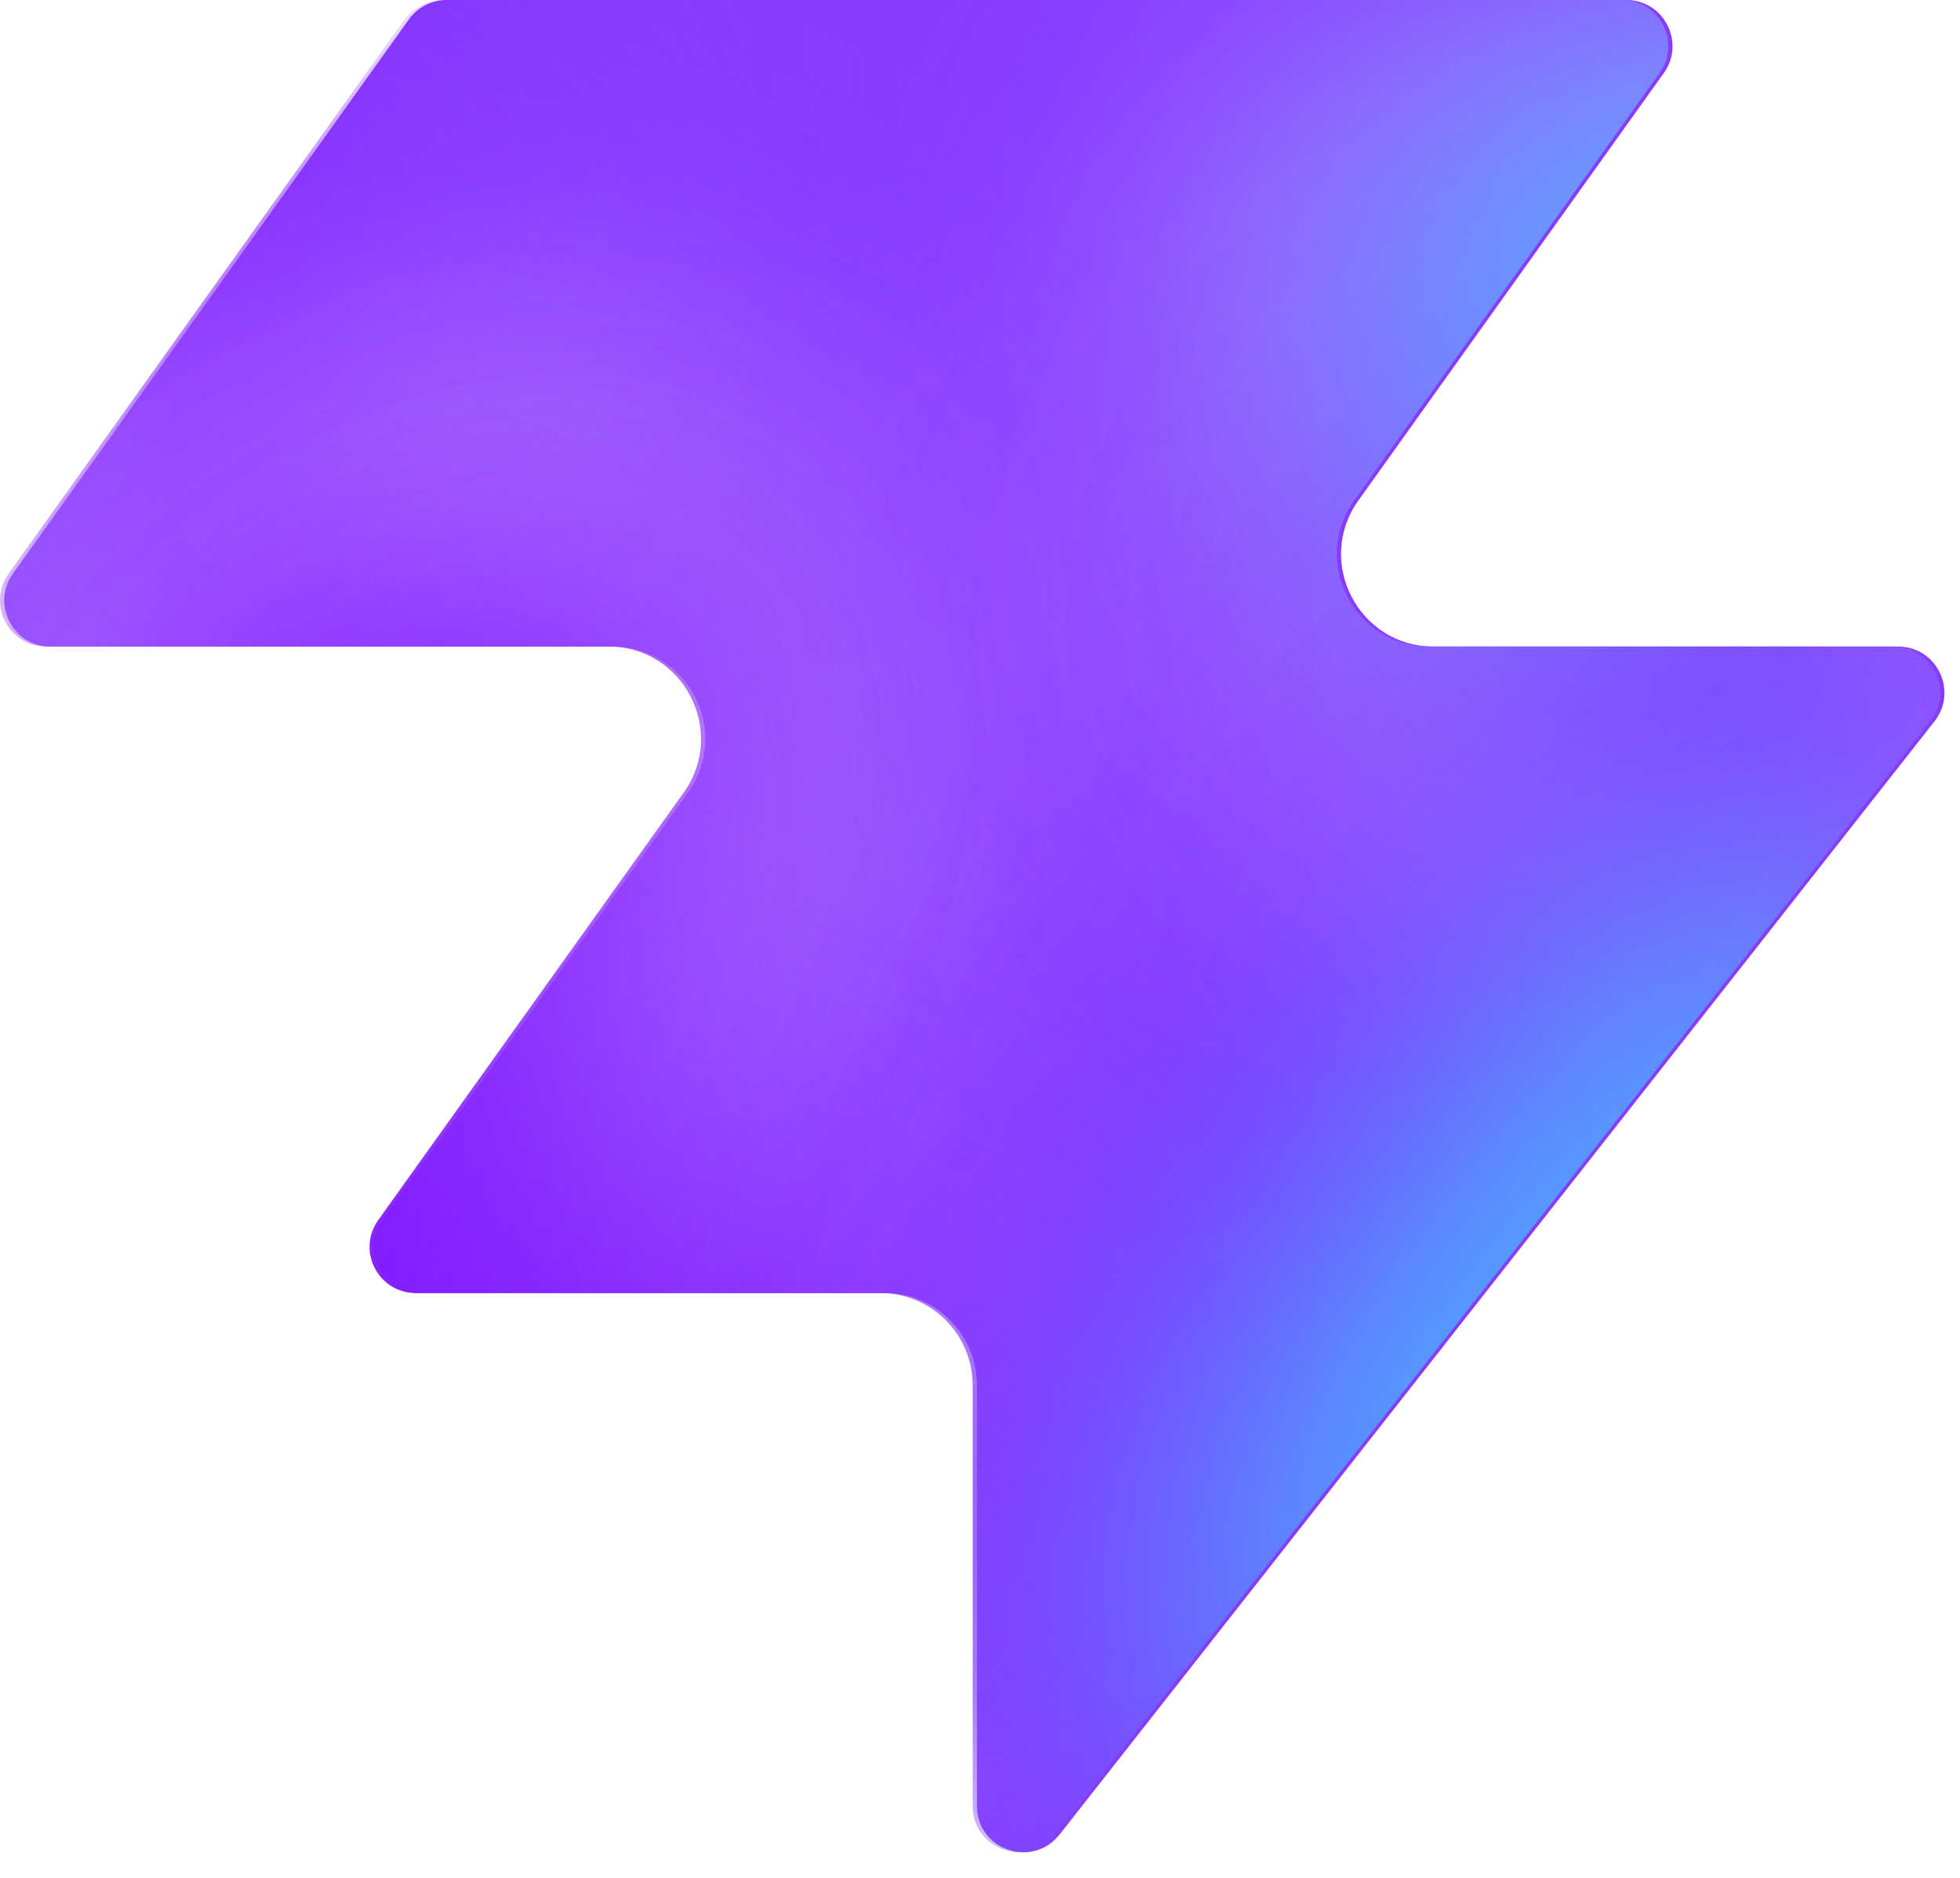
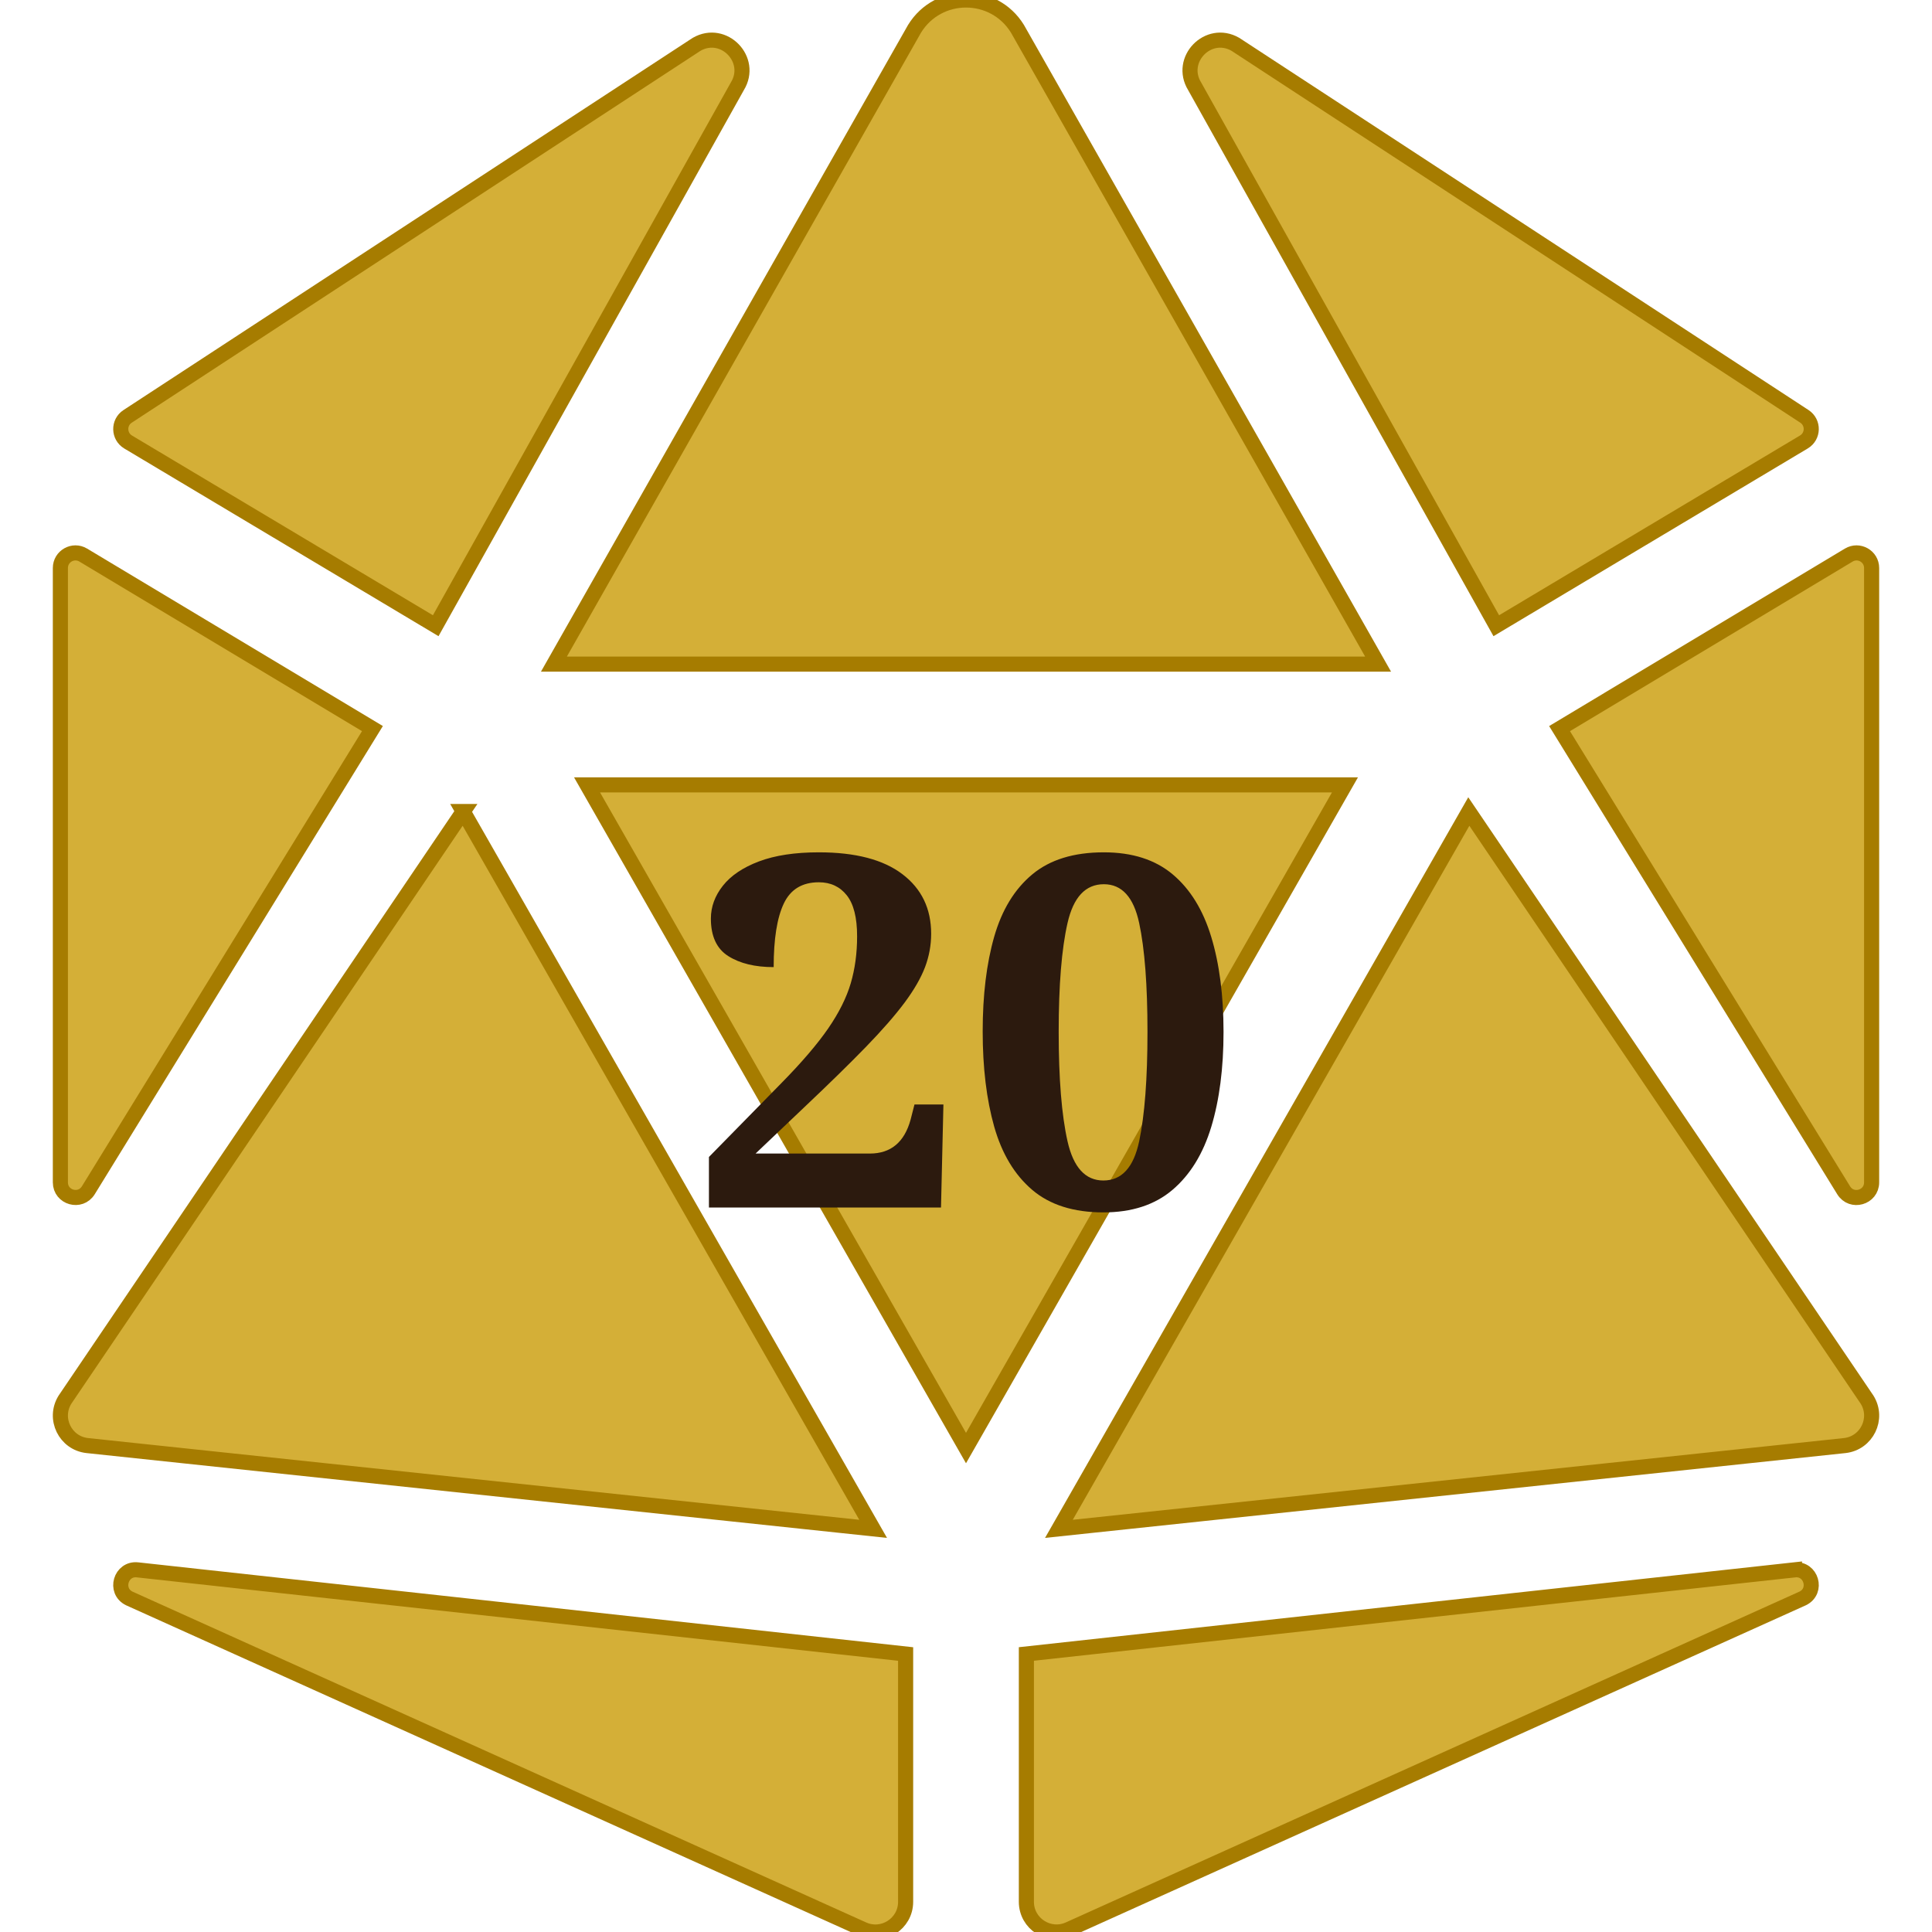
- <svg xmlns="http://www.w3.org/2000/svg" width="48" height="46" fill="none" viewBox="0 0 48 46">
-   <path fill="#863bff" d="M25.946 44.938c-.664.845-2.021.375-2.021-.698V33.937a2.26 2.26 0 0 0-2.262-2.262H10.287c-.92 0-1.456-1.04-.92-1.788l7.48-10.471c1.07-1.497 0-3.578-1.842-3.578H1.237c-.92 0-1.456-1.04-.92-1.788L10.013.474c.214-.297.556-.474.92-.474h28.894c.92 0 1.456 1.04.92 1.788l-7.48 10.471c-1.07 1.498 0 3.579 1.842 3.579h11.377c.943 0 1.473 1.088.89 1.83L25.947 44.94z" style="fill:#863bff;fill:color(display-p3 .525 .23 1);fill-opacity:1" />
-   <mask id="a" width="48" height="46" x="0" y="0" maskUnits="userSpaceOnUse" style="mask-type:alpha">
-     <path fill="#000" d="M25.842 44.938c-.664.844-2.021.375-2.021-.698V33.937a2.26 2.26 0 0 0-2.262-2.262H10.183c-.92 0-1.456-1.04-.92-1.788l7.48-10.471c1.07-1.498 0-3.579-1.842-3.579H1.133c-.92 0-1.456-1.04-.92-1.787L9.91.473c.214-.297.556-.474.92-.474h28.894c.92 0 1.456 1.04.92 1.788l-7.48 10.471c-1.07 1.498 0 3.578 1.842 3.578h11.377c.943 0 1.473 1.088.89 1.832L25.843 44.94z" style="fill:#000;fill-opacity:1" />
-   </mask>
-   <g mask="url(#a)">
-     <g filter="url(#b)">
-       <ellipse cx="5.508" cy="14.704" fill="#ede6ff" rx="5.508" ry="14.704" style="fill:#ede6ff;fill:color(display-p3 .927 .903 1);fill-opacity:1" transform="matrix(.00324 1 1 -.00324 -4.47 31.516)" />
-     </g>
-     <g filter="url(#c)">
-       <ellipse cx="10.399" cy="29.851" fill="#ede6ff" rx="10.399" ry="29.851" style="fill:#ede6ff;fill:color(display-p3 .927 .903 1);fill-opacity:1" transform="matrix(.00324 1 1 -.00324 -39.328 7.883)" />
-     </g>
-     <g filter="url(#d)">
-       <ellipse cx="5.508" cy="30.487" fill="#7e14ff" rx="5.508" ry="30.487" style="fill:#7e14ff;fill:color(display-p3 .492 .077 1);fill-opacity:1" transform="rotate(89.814 -25.913 -14.639)scale(1 -1)" />
-     </g>
-     <g filter="url(#e)">
-       <ellipse cx="5.508" cy="30.599" fill="#7e14ff" rx="5.508" ry="30.599" style="fill:#7e14ff;fill:color(display-p3 .492 .077 1);fill-opacity:1" transform="rotate(89.814 -32.644 -3.334)scale(1 -1)" />
-     </g>
-     <g filter="url(#f)">
-       <ellipse cx="5.508" cy="30.599" fill="#7e14ff" rx="5.508" ry="30.599" style="fill:#7e14ff;fill:color(display-p3 .492 .077 1);fill-opacity:1" transform="matrix(.00324 1 1 -.00324 -34.34 30.47)" />
-     </g>
-     <g filter="url(#g)">
-       <ellipse cx="14.072" cy="22.078" fill="#ede6ff" rx="14.072" ry="22.078" style="fill:#ede6ff;fill:color(display-p3 .927 .903 1);fill-opacity:1" transform="rotate(93.35 24.506 48.493)scale(-1 1)" />
-     </g>
-     <g filter="url(#h)">
-       <ellipse cx="3.47" cy="21.501" fill="#7e14ff" rx="3.47" ry="21.501" style="fill:#7e14ff;fill:color(display-p3 .492 .077 1);fill-opacity:1" transform="rotate(89.009 28.708 47.59)scale(-1 1)" />
-     </g>
-     <g filter="url(#i)">
-       <ellipse cx="3.47" cy="21.501" fill="#7e14ff" rx="3.47" ry="21.501" style="fill:#7e14ff;fill:color(display-p3 .492 .077 1);fill-opacity:1" transform="rotate(89.009 28.708 47.59)scale(-1 1)" />
-     </g>
-     <g filter="url(#j)">
-       <ellipse cx=".387" cy="8.972" fill="#7e14ff" rx="4.407" ry="29.108" style="fill:#7e14ff;fill:color(display-p3 .492 .077 1);fill-opacity:1" transform="rotate(39.51 .387 8.972)" />
-     </g>
-     <g filter="url(#k)">
-       <ellipse cx="47.523" cy="-6.092" fill="#7e14ff" rx="4.407" ry="29.108" style="fill:#7e14ff;fill:color(display-p3 .492 .077 1);fill-opacity:1" transform="rotate(37.892 47.523 -6.092)" />
-     </g>
-     <g filter="url(#l)">
-       <ellipse cx="41.412" cy="6.333" fill="#47bfff" rx="5.971" ry="9.665" style="fill:#47bfff;fill:color(display-p3 .28 .748 1);fill-opacity:1" transform="rotate(37.892 41.412 6.333)" />
-     </g>
-     <g filter="url(#m)">
-       <ellipse cx="-1.879" cy="38.332" fill="#7e14ff" rx="4.407" ry="29.108" style="fill:#7e14ff;fill:color(display-p3 .492 .077 1);fill-opacity:1" transform="rotate(37.892 -1.88 38.332)" />
-     </g>
-     <g filter="url(#n)">
-       <ellipse cx="-1.879" cy="38.332" fill="#7e14ff" rx="4.407" ry="29.108" style="fill:#7e14ff;fill:color(display-p3 .492 .077 1);fill-opacity:1" transform="rotate(37.892 -1.88 38.332)" />
-     </g>
-     <g filter="url(#o)">
-       <ellipse cx="35.651" cy="29.907" fill="#7e14ff" rx="4.407" ry="29.108" style="fill:#7e14ff;fill:color(display-p3 .492 .077 1);fill-opacity:1" transform="rotate(37.892 35.651 29.907)" />
-     </g>
-     <g filter="url(#p)">
-       <ellipse cx="38.418" cy="32.4" fill="#47bfff" rx="5.971" ry="15.297" style="fill:#47bfff;fill:color(display-p3 .28 .748 1);fill-opacity:1" transform="rotate(37.892 38.418 32.4)" />
-     </g>
-   </g>
-   <defs>
-     <filter id="b" width="60.045" height="41.654" x="-19.77" y="16.149" color-interpolation-filters="sRGB" filterUnits="userSpaceOnUse">
-       <feFlood flood-opacity="0" result="BackgroundImageFix" />
-       <feBlend in="SourceGraphic" in2="BackgroundImageFix" result="shape" />
-       <feGaussianBlur result="effect1_foregroundBlur_2002_17158" stdDeviation="7.659" />
-     </filter>
-     <filter id="c" width="90.34" height="51.437" x="-54.613" y="-7.533" color-interpolation-filters="sRGB" filterUnits="userSpaceOnUse">
-       <feFlood flood-opacity="0" result="BackgroundImageFix" />
-       <feBlend in="SourceGraphic" in2="BackgroundImageFix" result="shape" />
-       <feGaussianBlur result="effect1_foregroundBlur_2002_17158" stdDeviation="7.659" />
-     </filter>
-     <filter id="d" width="79.355" height="29.4" x="-49.64" y="2.03" color-interpolation-filters="sRGB" filterUnits="userSpaceOnUse">
-       <feFlood flood-opacity="0" result="BackgroundImageFix" />
-       <feBlend in="SourceGraphic" in2="BackgroundImageFix" result="shape" />
-       <feGaussianBlur result="effect1_foregroundBlur_2002_17158" stdDeviation="4.596" />
-     </filter>
-     <filter id="e" width="79.579" height="29.4" x="-45.045" y="20.029" color-interpolation-filters="sRGB" filterUnits="userSpaceOnUse">
-       <feFlood flood-opacity="0" result="BackgroundImageFix" />
-       <feBlend in="SourceGraphic" in2="BackgroundImageFix" result="shape" />
-       <feGaussianBlur result="effect1_foregroundBlur_2002_17158" stdDeviation="4.596" />
-     </filter>
-     <filter id="f" width="79.579" height="29.4" x="-43.513" y="21.178" color-interpolation-filters="sRGB" filterUnits="userSpaceOnUse">
-       <feFlood flood-opacity="0" result="BackgroundImageFix" />
-       <feBlend in="SourceGraphic" in2="BackgroundImageFix" result="shape" />
-       <feGaussianBlur result="effect1_foregroundBlur_2002_17158" stdDeviation="4.596" />
-     </filter>
-     <filter id="g" width="74.749" height="58.852" x="15.756" y="-17.901" color-interpolation-filters="sRGB" filterUnits="userSpaceOnUse">
-       <feFlood flood-opacity="0" result="BackgroundImageFix" />
-       <feBlend in="SourceGraphic" in2="BackgroundImageFix" result="shape" />
-       <feGaussianBlur result="effect1_foregroundBlur_2002_17158" stdDeviation="7.659" />
-     </filter>
-     <filter id="h" width="61.377" height="25.362" x="23.548" y="2.284" color-interpolation-filters="sRGB" filterUnits="userSpaceOnUse">
-       <feFlood flood-opacity="0" result="BackgroundImageFix" />
-       <feBlend in="SourceGraphic" in2="BackgroundImageFix" result="shape" />
-       <feGaussianBlur result="effect1_foregroundBlur_2002_17158" stdDeviation="4.596" />
-     </filter>
-     <filter id="i" width="61.377" height="25.362" x="23.548" y="2.284" color-interpolation-filters="sRGB" filterUnits="userSpaceOnUse">
-       <feFlood flood-opacity="0" result="BackgroundImageFix" />
-       <feBlend in="SourceGraphic" in2="BackgroundImageFix" result="shape" />
-       <feGaussianBlur result="effect1_foregroundBlur_2002_17158" stdDeviation="4.596" />
-     </filter>
-     <filter id="j" width="56.045" height="63.649" x="-27.636" y="-22.853" color-interpolation-filters="sRGB" filterUnits="userSpaceOnUse">
-       <feFlood flood-opacity="0" result="BackgroundImageFix" />
-       <feBlend in="SourceGraphic" in2="BackgroundImageFix" result="shape" />
-       <feGaussianBlur result="effect1_foregroundBlur_2002_17158" stdDeviation="4.596" />
-     </filter>
-     <filter id="k" width="54.814" height="64.646" x="20.116" y="-38.415" color-interpolation-filters="sRGB" filterUnits="userSpaceOnUse">
-       <feFlood flood-opacity="0" result="BackgroundImageFix" />
-       <feBlend in="SourceGraphic" in2="BackgroundImageFix" result="shape" />
-       <feGaussianBlur result="effect1_foregroundBlur_2002_17158" stdDeviation="4.596" />
-     </filter>
-     <filter id="l" width="33.541" height="35.313" x="24.641" y="-11.323" color-interpolation-filters="sRGB" filterUnits="userSpaceOnUse">
-       <feFlood flood-opacity="0" result="BackgroundImageFix" />
-       <feBlend in="SourceGraphic" in2="BackgroundImageFix" result="shape" />
-       <feGaussianBlur result="effect1_foregroundBlur_2002_17158" stdDeviation="4.596" />
-     </filter>
-     <filter id="m" width="54.814" height="64.646" x="-29.286" y="6.009" color-interpolation-filters="sRGB" filterUnits="userSpaceOnUse">
-       <feFlood flood-opacity="0" result="BackgroundImageFix" />
-       <feBlend in="SourceGraphic" in2="BackgroundImageFix" result="shape" />
-       <feGaussianBlur result="effect1_foregroundBlur_2002_17158" stdDeviation="4.596" />
-     </filter>
-     <filter id="n" width="54.814" height="64.646" x="-29.286" y="6.009" color-interpolation-filters="sRGB" filterUnits="userSpaceOnUse">
-       <feFlood flood-opacity="0" result="BackgroundImageFix" />
-       <feBlend in="SourceGraphic" in2="BackgroundImageFix" result="shape" />
-       <feGaussianBlur result="effect1_foregroundBlur_2002_17158" stdDeviation="4.596" />
-     </filter>
-     <filter id="o" width="54.814" height="64.646" x="8.244" y="-2.416" color-interpolation-filters="sRGB" filterUnits="userSpaceOnUse">
-       <feFlood flood-opacity="0" result="BackgroundImageFix" />
-       <feBlend in="SourceGraphic" in2="BackgroundImageFix" result="shape" />
-       <feGaussianBlur result="effect1_foregroundBlur_2002_17158" stdDeviation="4.596" />
-     </filter>
-     <filter id="p" width="39.409" height="43.623" x="18.713" y="10.588" color-interpolation-filters="sRGB" filterUnits="userSpaceOnUse">
-       <feFlood flood-opacity="0" result="BackgroundImageFix" />
-       <feBlend in="SourceGraphic" in2="BackgroundImageFix" result="shape" />
-       <feGaussianBlur result="effect1_foregroundBlur_2002_17158" stdDeviation="4.596" />
-     </filter>
-   </defs>
+ <svg xmlns="http://www.w3.org/2000/svg" fill="#d4af37" viewBox="-16 0 512 512">
+   <path d="M106.75 215.06L1.2 370.95c-3.08 5 .1 11.5 5.93 12.14l208.26 22.07-108.64-190.1zM7.41 315.43L82.7 193.08 6.06 147.1c-2.67-1.6-6.06.32-6.06 3.43v162.81c0 4.03 5.29 5.53 7.41 2.09zM18.25 423.6l194.4 87.66c5.3 2.45 11.35-1.43 11.35-7.26v-65.67l-203.55-22.3c-4.45-.5-6.23 5.59-2.2 7.57zm81.22-257.78L179.4 22.88c4.34-7.06-3.59-15.25-10.78-11.14L17.81 110.35c-2.47 1.62-2.39 5.26.13 6.78l81.53 48.69zM240 176h109.21L253.63 7.62C250.5 2.54 245.25 0 240 0s-10.5 2.54-13.63 7.62L130.79 176H240zm233.94-28.9l-76.64 45.99 75.29 122.35c2.11 3.44 7.41 1.94 7.41-2.1V150.53c0-3.11-3.39-5.03-6.06-3.43zm-93.41 18.72l81.53-48.7c2.53-1.52 2.6-5.16.13-6.78l-150.81-98.6c-7.19-4.11-15.12 4.08-10.78 11.14l79.93 142.94zm79.02 250.21L256 438.32v65.67c0 5.84 6.05 9.71 11.35 7.26l194.4-87.66c4.03-1.97 2.25-8.06-2.2-7.56zm-86.3-200.97l-108.63 190.1 208.26-22.07c5.83-.65 9.01-7.14 5.93-12.14L373.25 215.06zM240 208H139.57L240 383.75 340.43 208H240z" stroke="#a67c00" stroke-width="4" />
+   <text x="240" y="320" font-family="'Cinzel', serif" font-size="130" font-weight="bold" fill="#2c1a0e" text-anchor="middle">20</text>
</svg>
